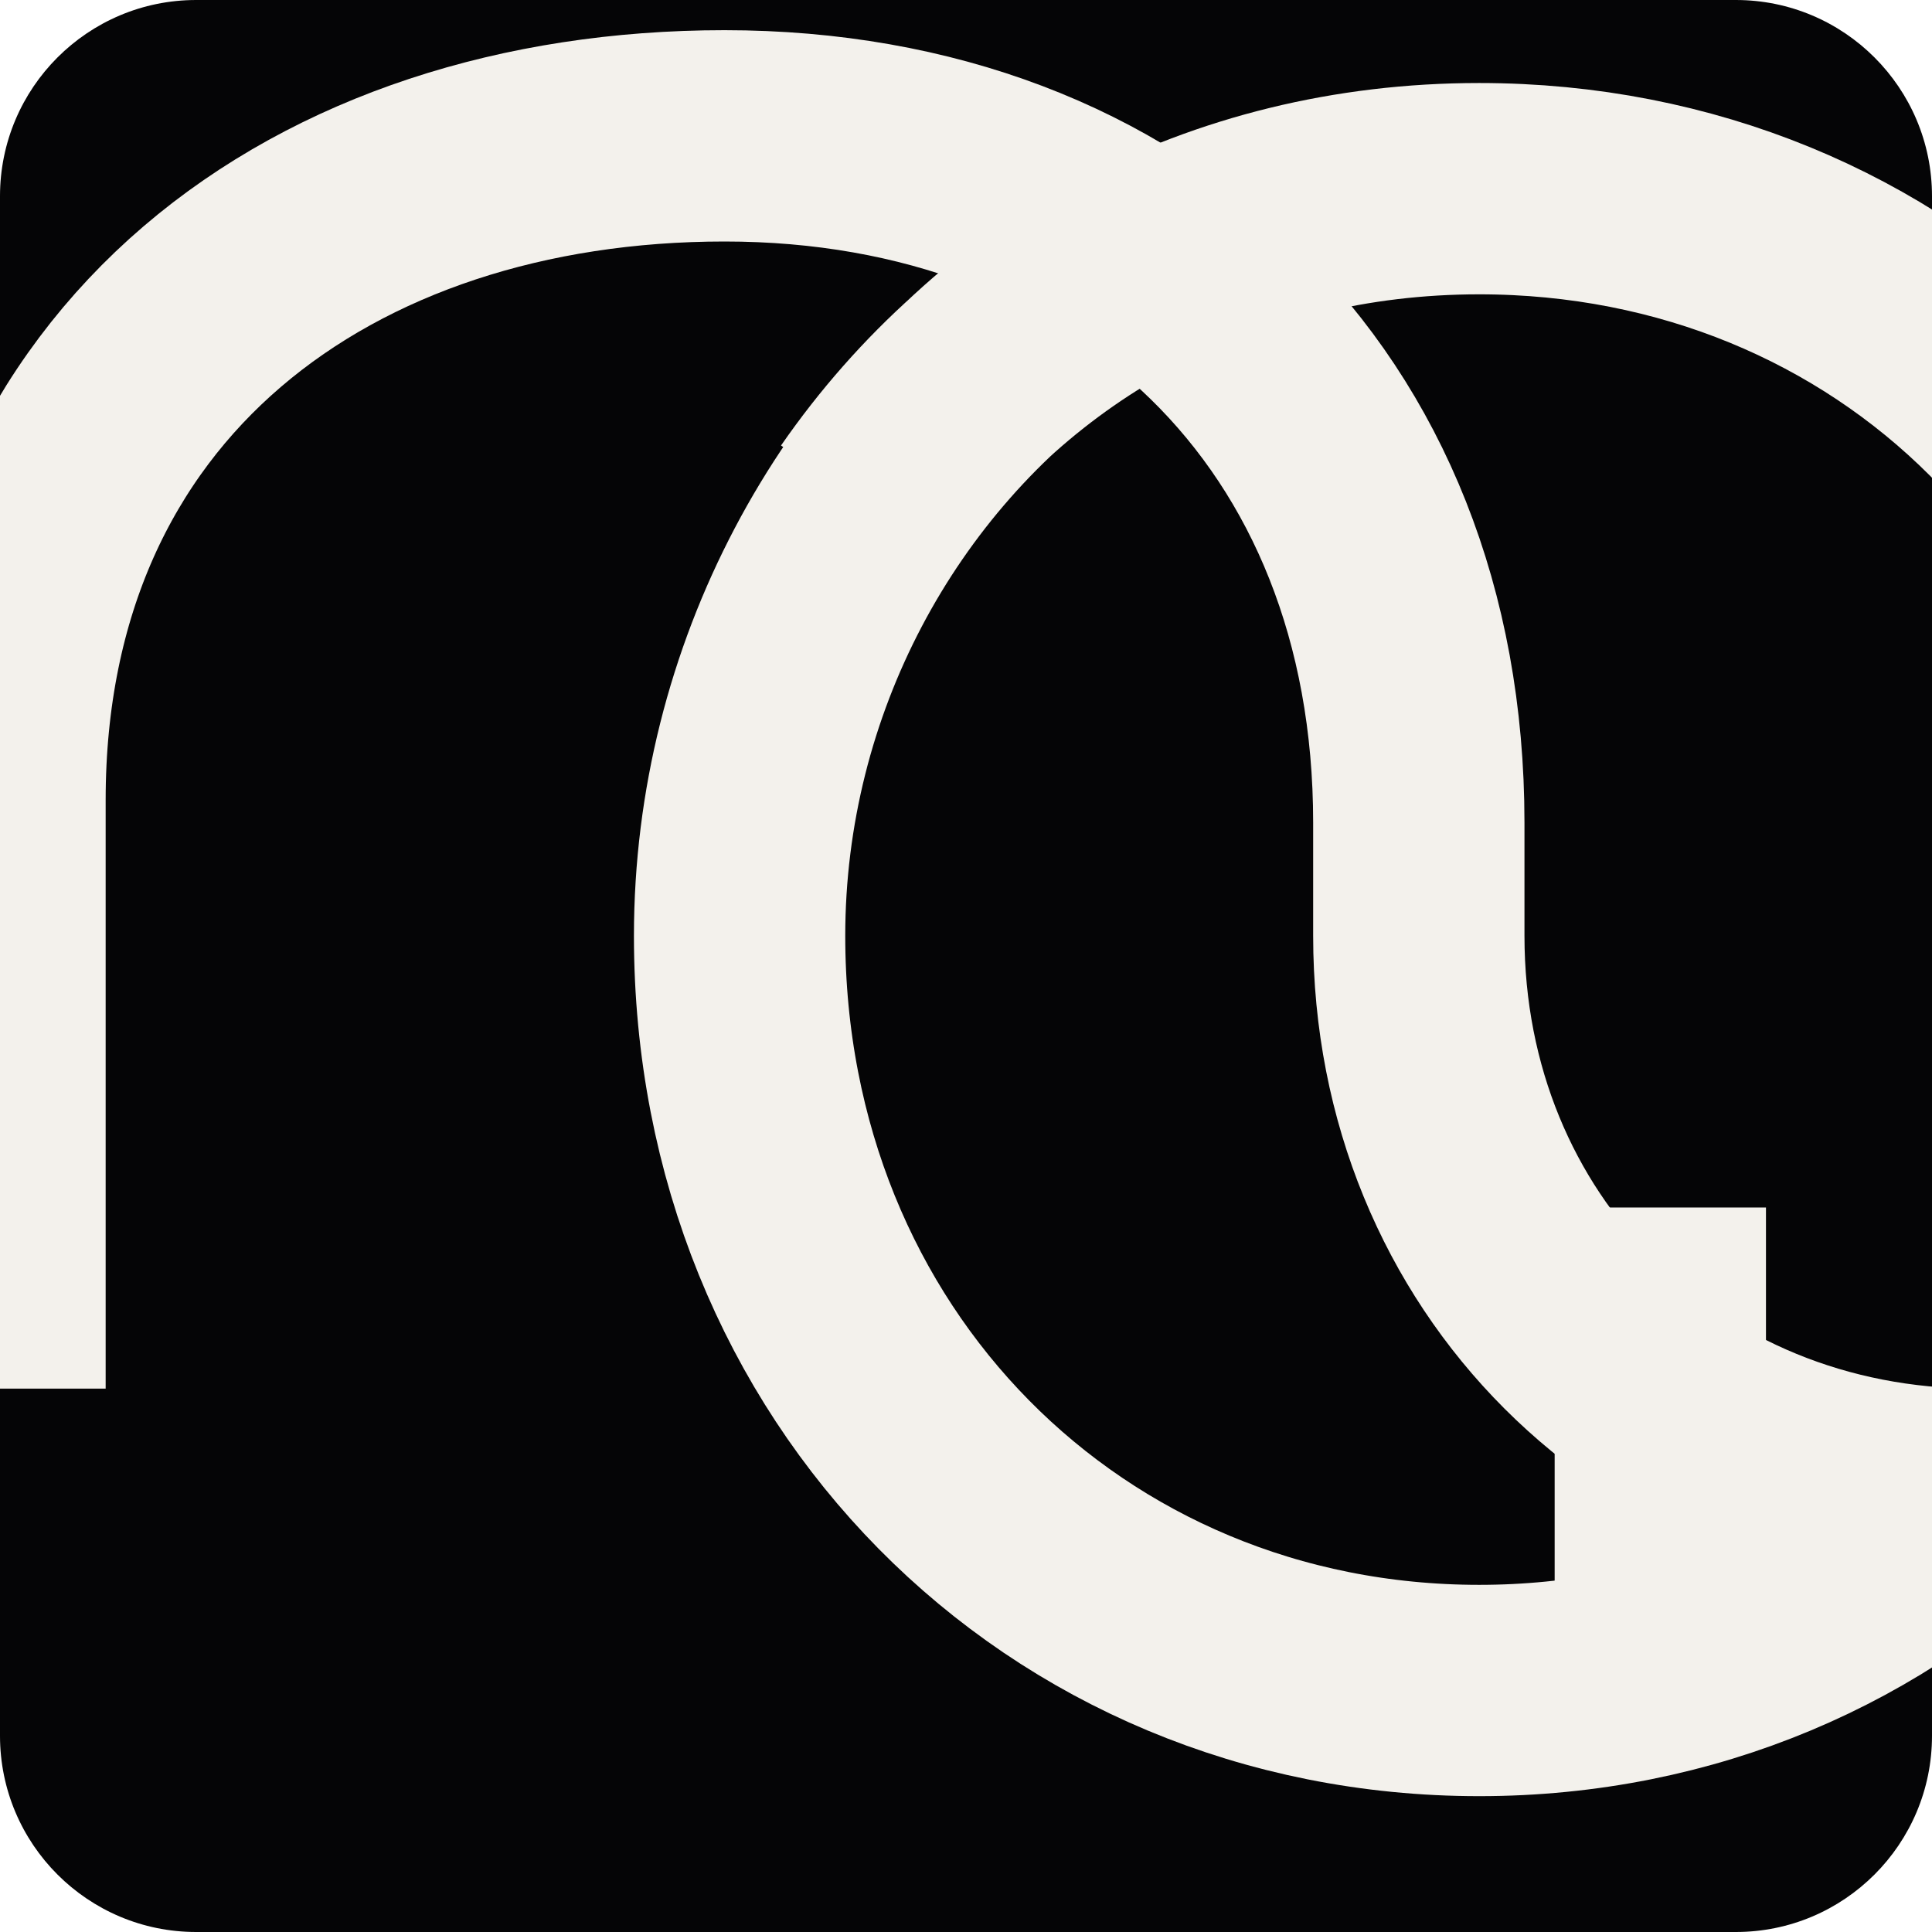
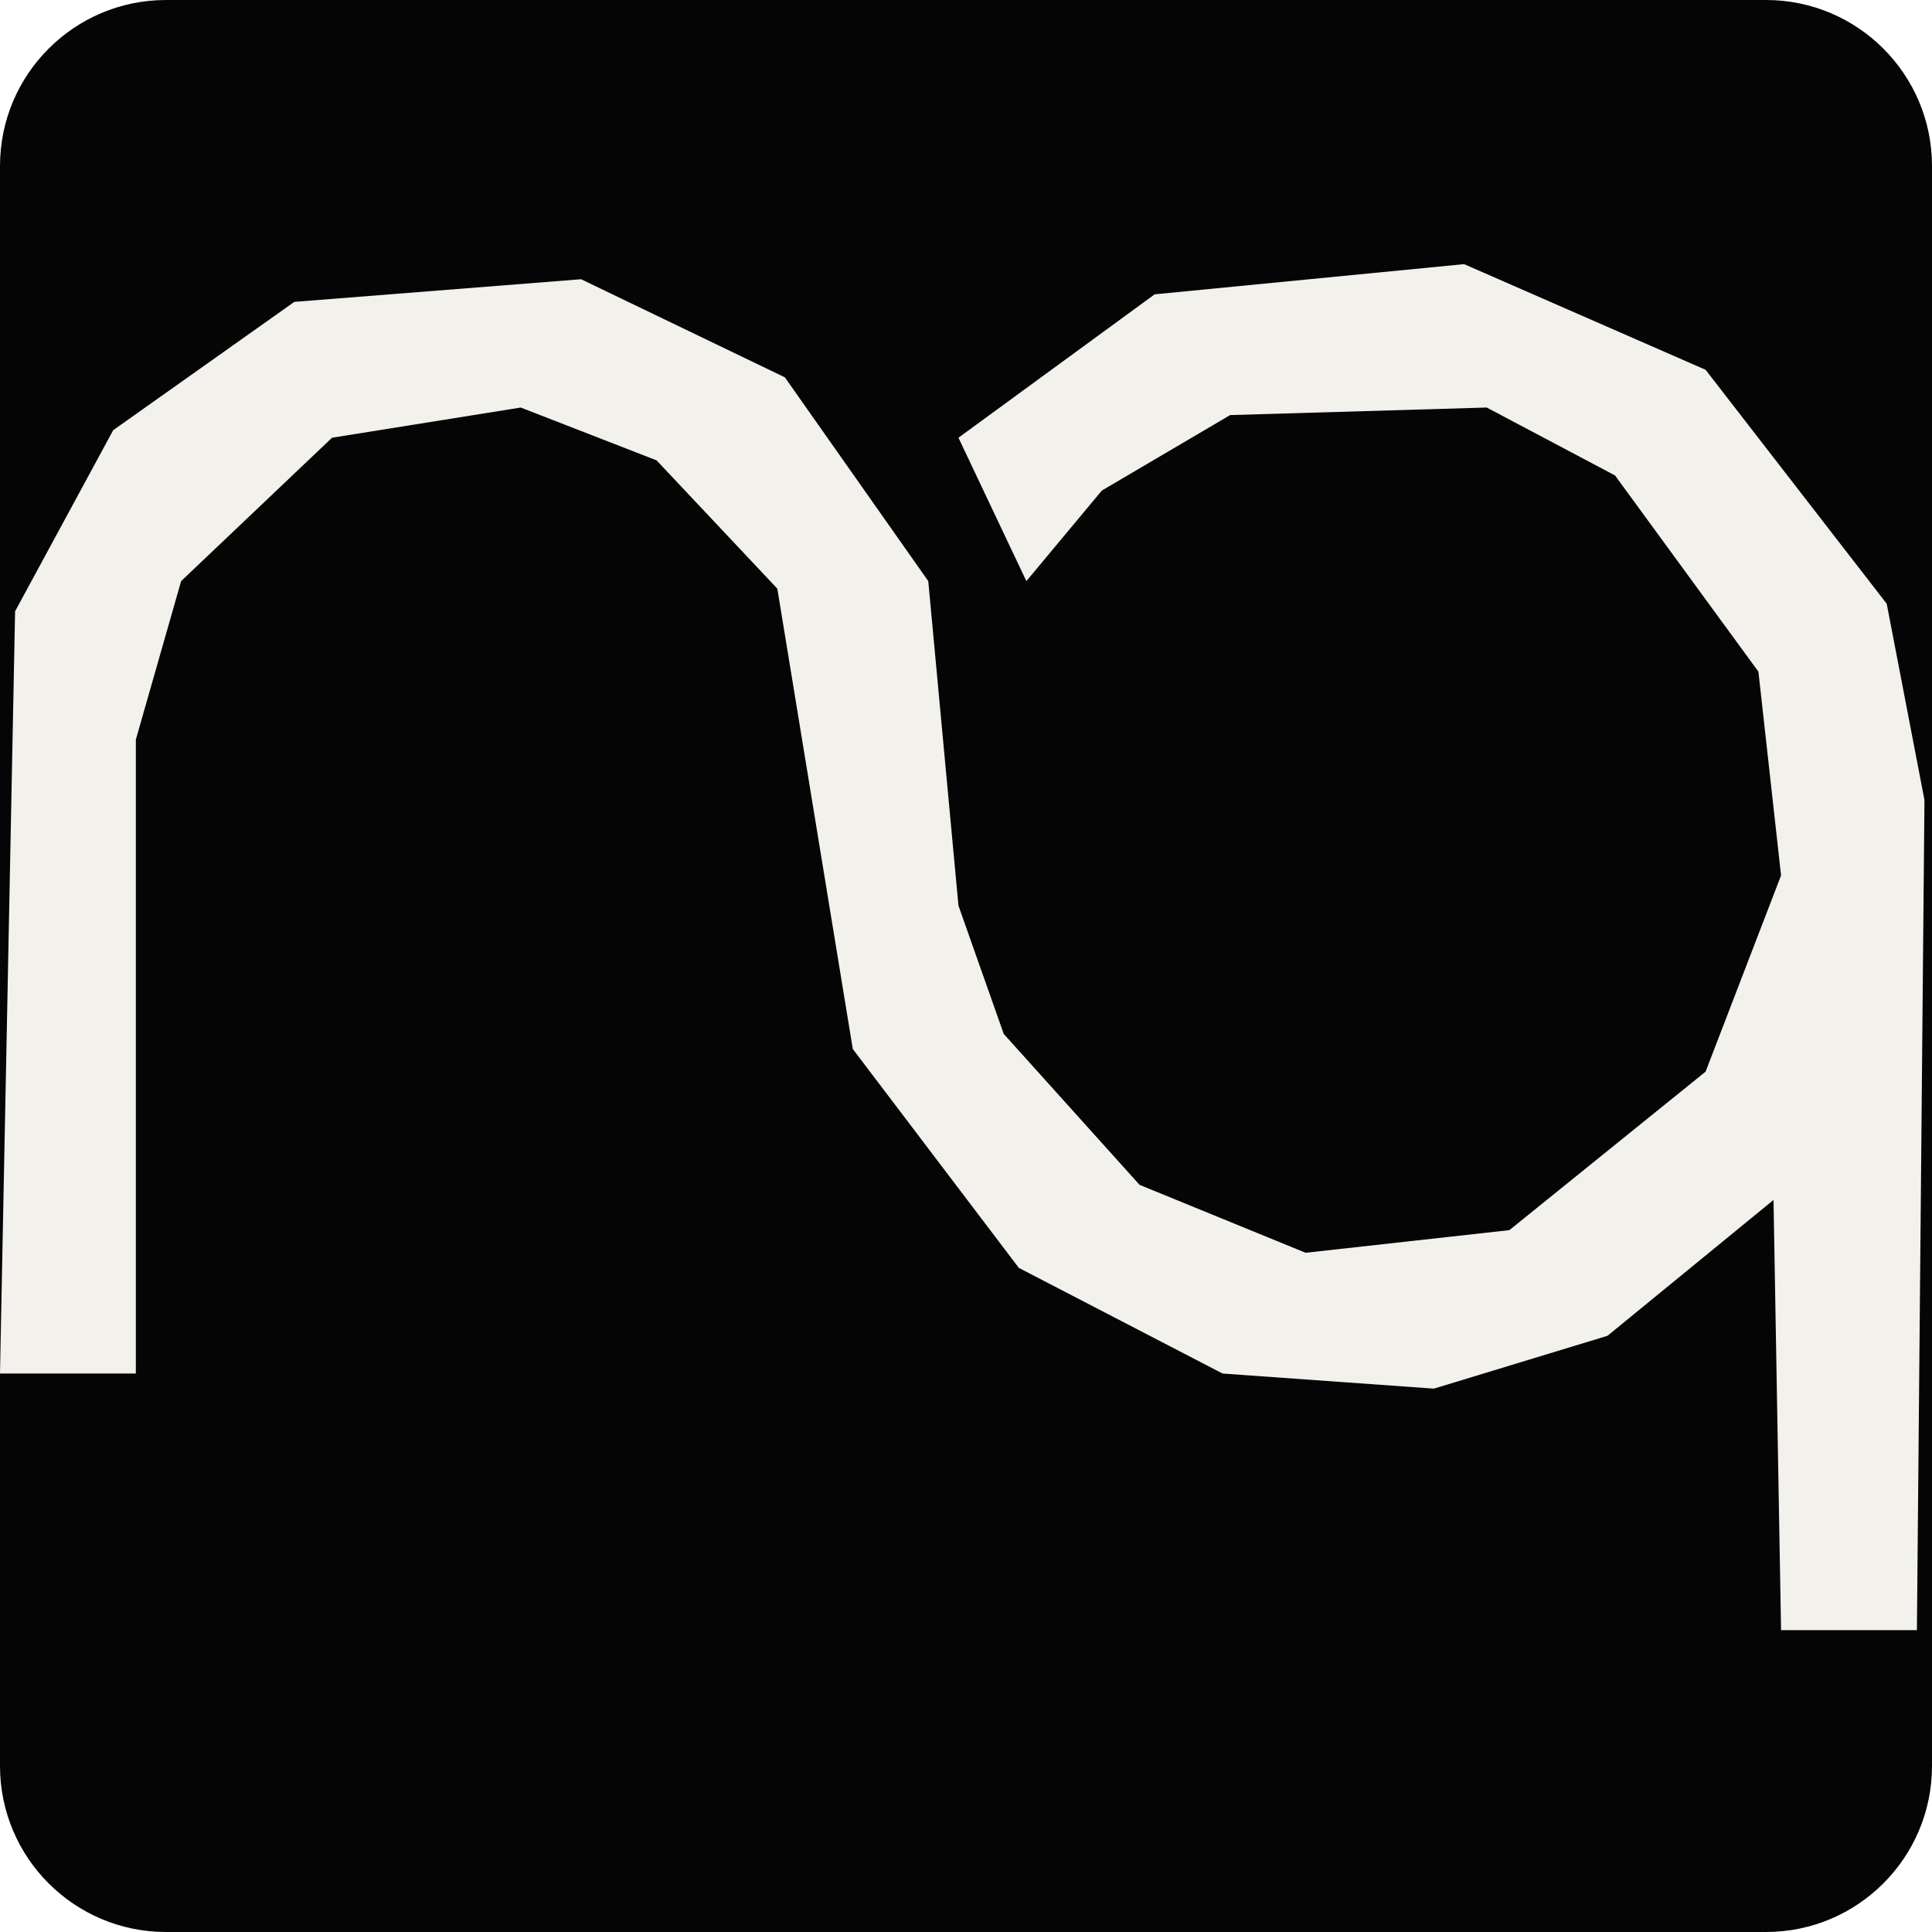
<svg xmlns="http://www.w3.org/2000/svg" viewBox="0 0 256 256">
-   <rect width="256" height="256" rx="26" fill="#050506" />
-   <path d="M0 184V106C0 49 43 18 96 18c54 0 92 36 92 91v15c0 42 32 74 74 74" fill="none" stroke="#F3F1EC" stroke-width="28" stroke-linecap="butt" stroke-linejoin="round" />
-   <path d="M149 67c18-26 47-42 81-42 55 0 98 42 98 99s-43 100-98 100-98-43-98-100c0-34 17-65 43-83" fill="none" stroke="#F3F1EC" stroke-width="28" stroke-linecap="butt" stroke-linejoin="round" transform="translate(-34 0)" />
-   <path d="M220 160v66" fill="none" stroke="#F3F1EC" stroke-width="28" stroke-linecap="butt" />
+   <rect width="256" height="256" rx="22" fill="#050506" />
+   <path fill="#F3F1EC" fill-rule="evenodd" d="M 250 80 L 226 49 L 194 35 L 153 39 L 127 58 L 136 77 L 146 65 L 163 55 L 197 54 L 214 63 L 233 89 L 236 116 L 226 142 L 200 163 L 173 166 L 151 157 L 133 137 L 127 120 L 123 77 L 104 50 L 77 37 L 39 40 L 15 57 L 2 81 L 0 182 L 18 182 L 18 98 L 24 77 L 44 58 L 69 54 L 87 61 L 103 78 L 113 139 L 135 168 L 162 182 L 190 184 L 213 177 L 235 159 L 236 216 L 254 216 L 255 106 Z" />
</svg>
